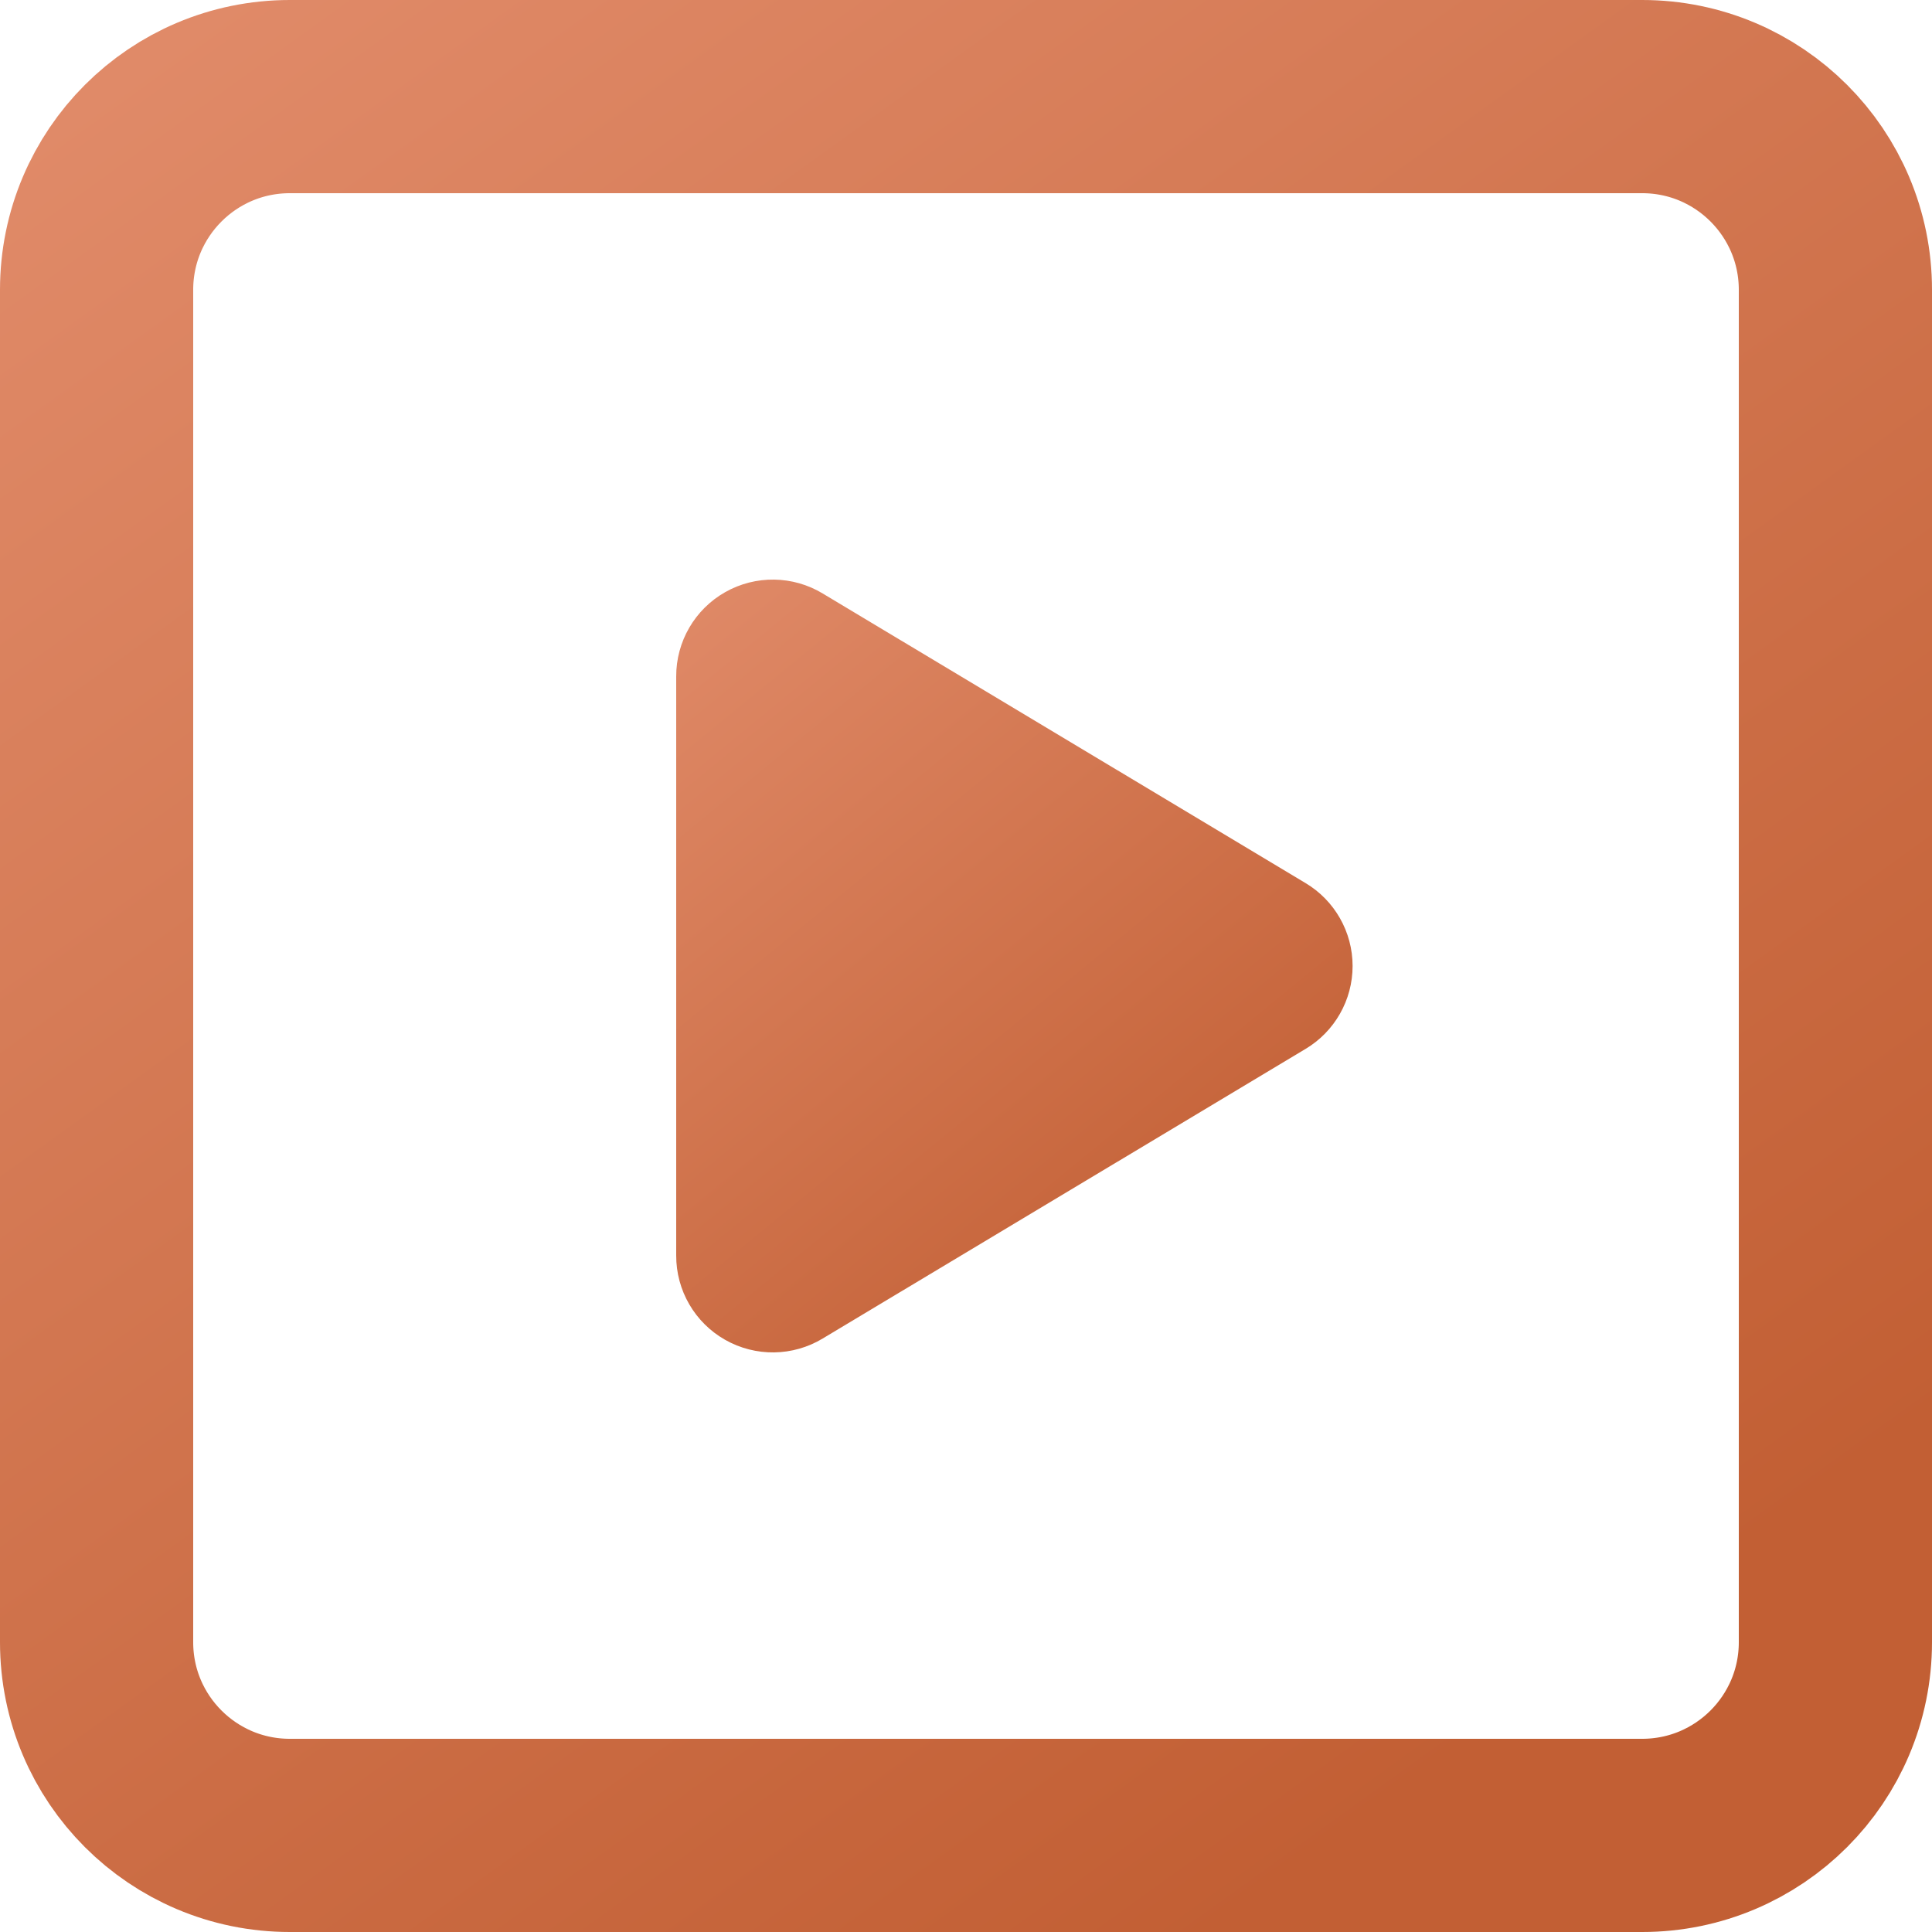
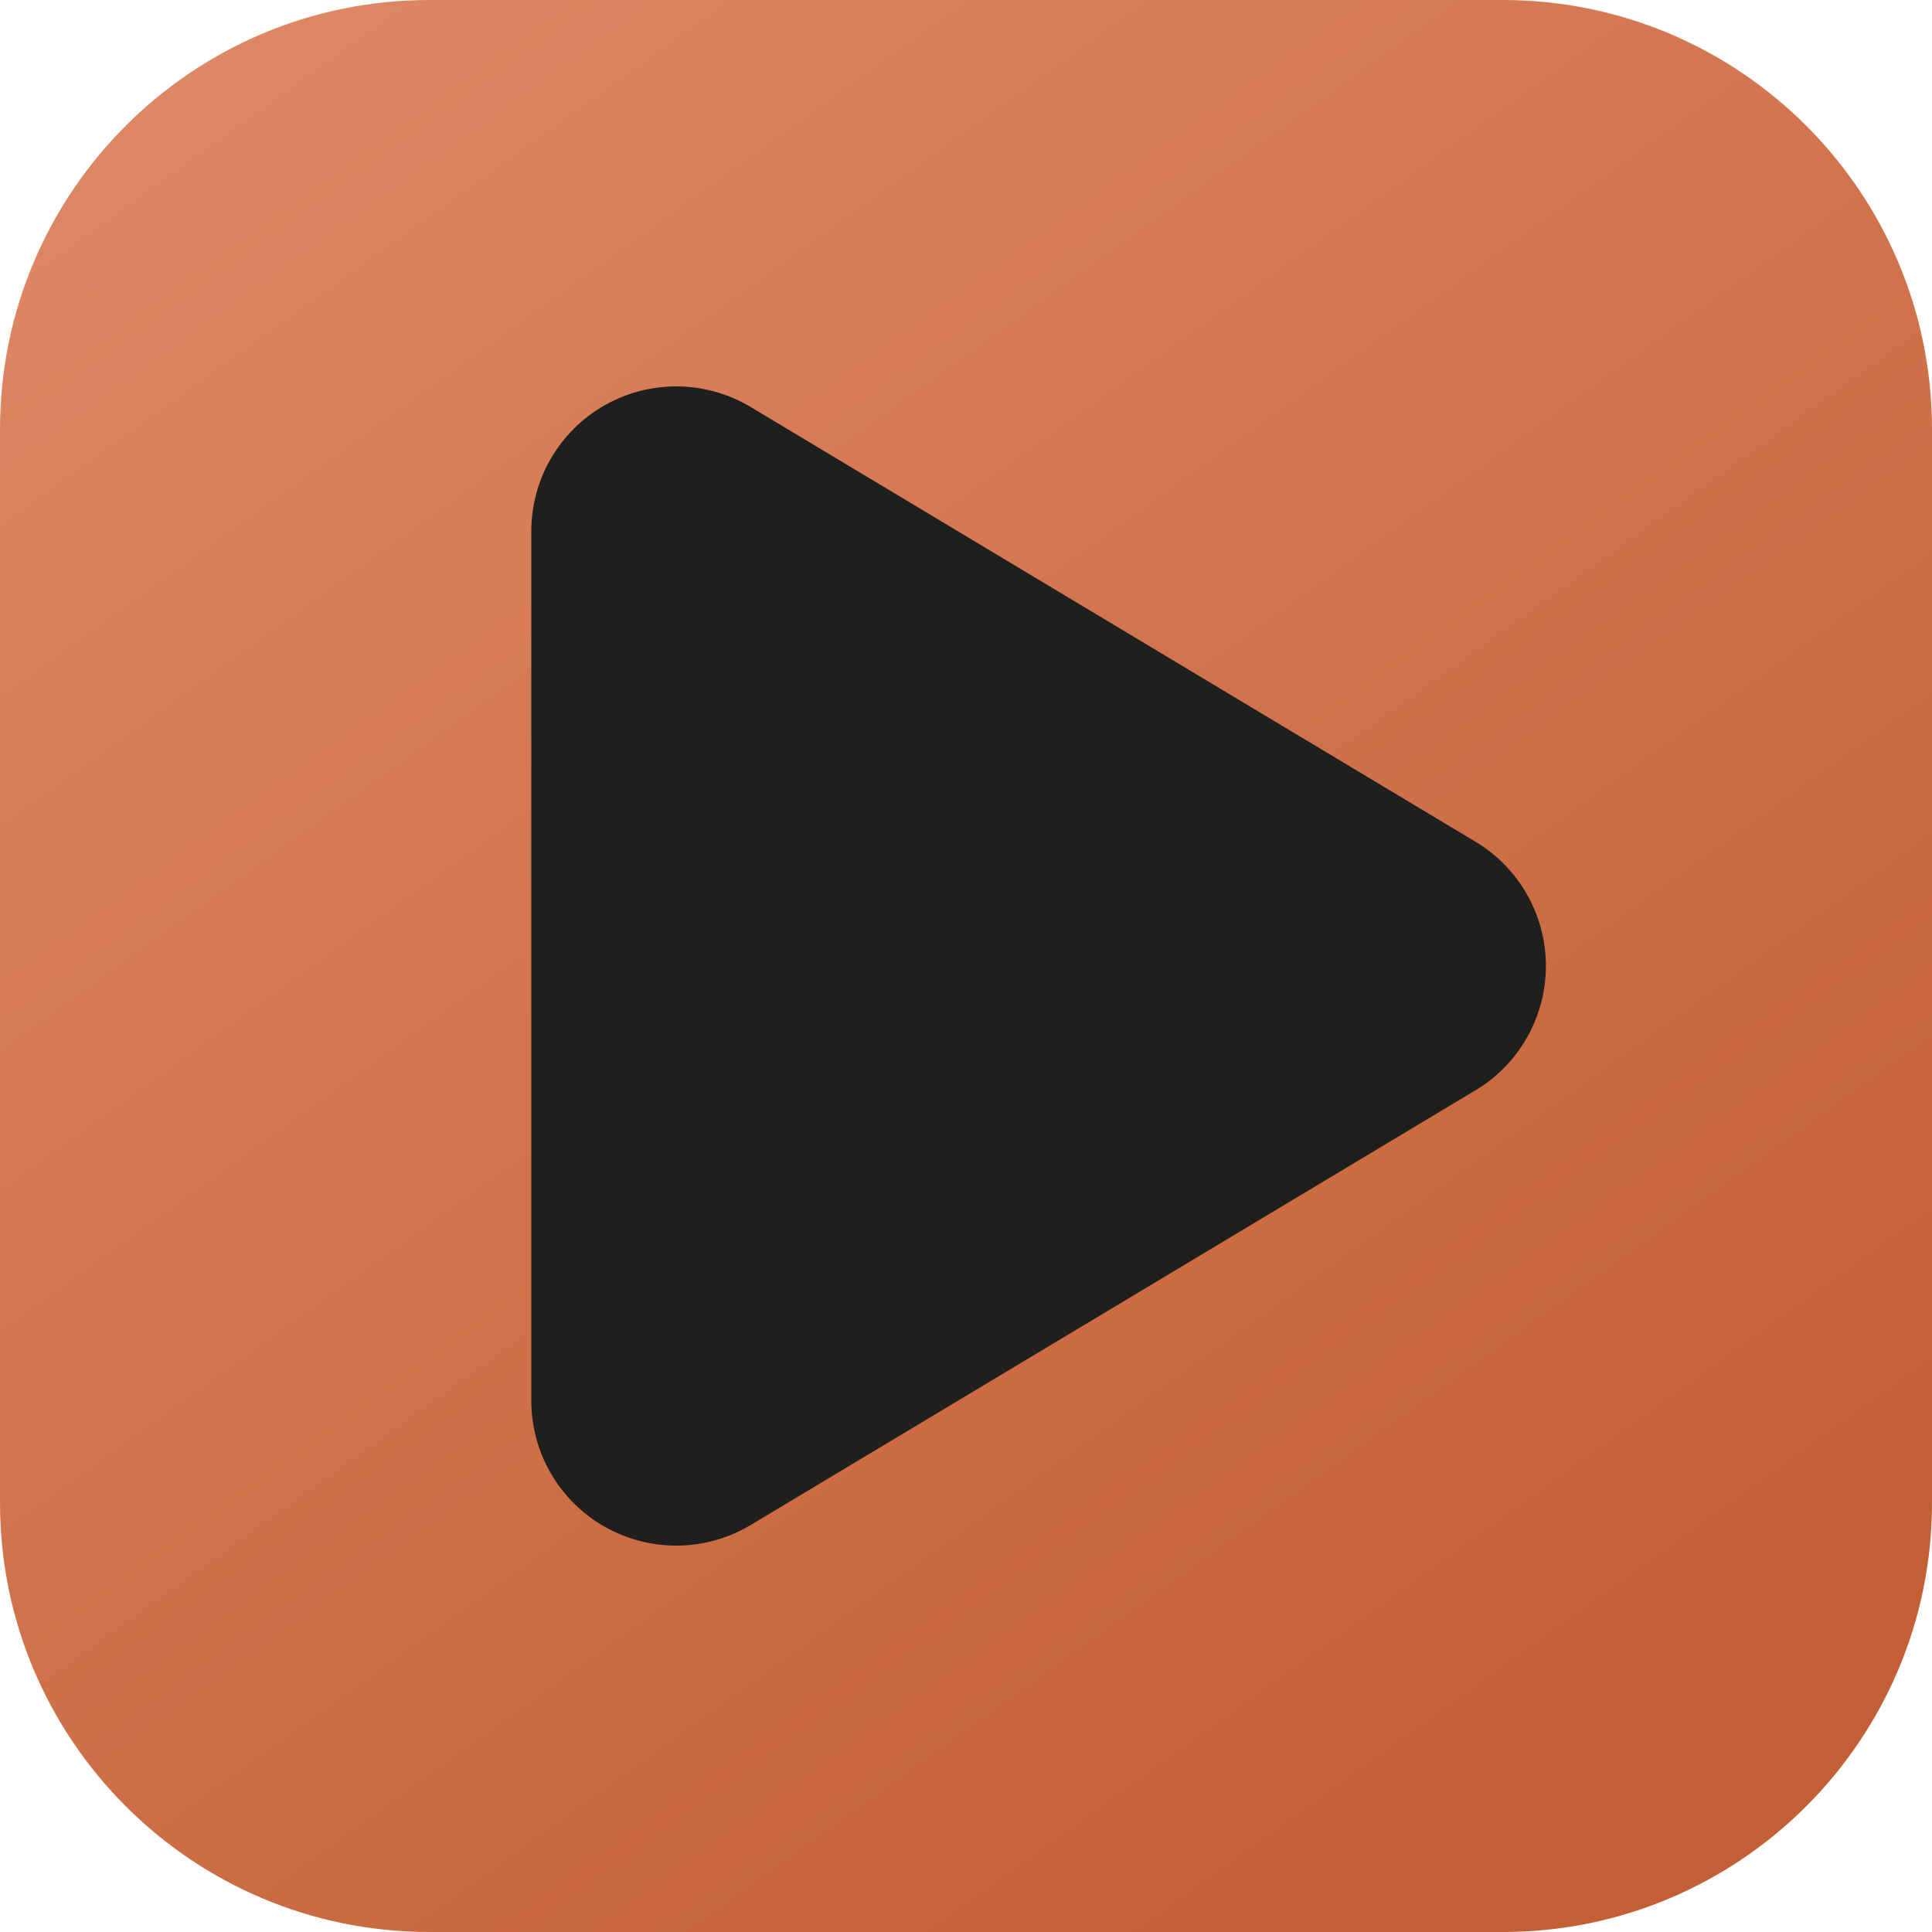
<svg xmlns="http://www.w3.org/2000/svg" viewBox="0 0 64 64" width="64" height="64">
  <linearGradient id="og" x1="0" y1="0" x2="0.72" y2="1">
    <stop offset="0" stop-color="#e08a68" />
    <stop offset="1" stop-color="#c25f34" />
  </linearGradient>
-   <g transform="translate(-6.4 -6.4) scale(3.2)" fill="none" stroke="url(#og)" stroke-width="2" stroke-linecap="round" stroke-linejoin="round">
-     <rect x="3" y="3" width="18" height="18" rx="2" />
-     <path d="M9 9.003a1 1 0 0 1 1.517-.859l4.997 2.997a1 1 0 0 1 0 1.718l-4.997 2.997A1 1 0 0 1 9 14.996z" fill="url(#og)" stroke="none" />
+   <g transform="translate(-10.6667 -10.6667) scale(3.55556)">
+     <rect x="3" y="3" width="18" height="18" rx="4" fill="url(#og)" />
+     <g transform="translate(-4.2 -4.2) scale(1.35)" fill="#1f1f1e">
+       <path d="M9 9.003a1 1 0 0 1 1.517-.859l4.997 2.997a1 1 0 0 1 0 1.718l-4.997 2.997A1 1 0 0 1 9 14.996z" />
+     </g>
  </g>
</svg>
